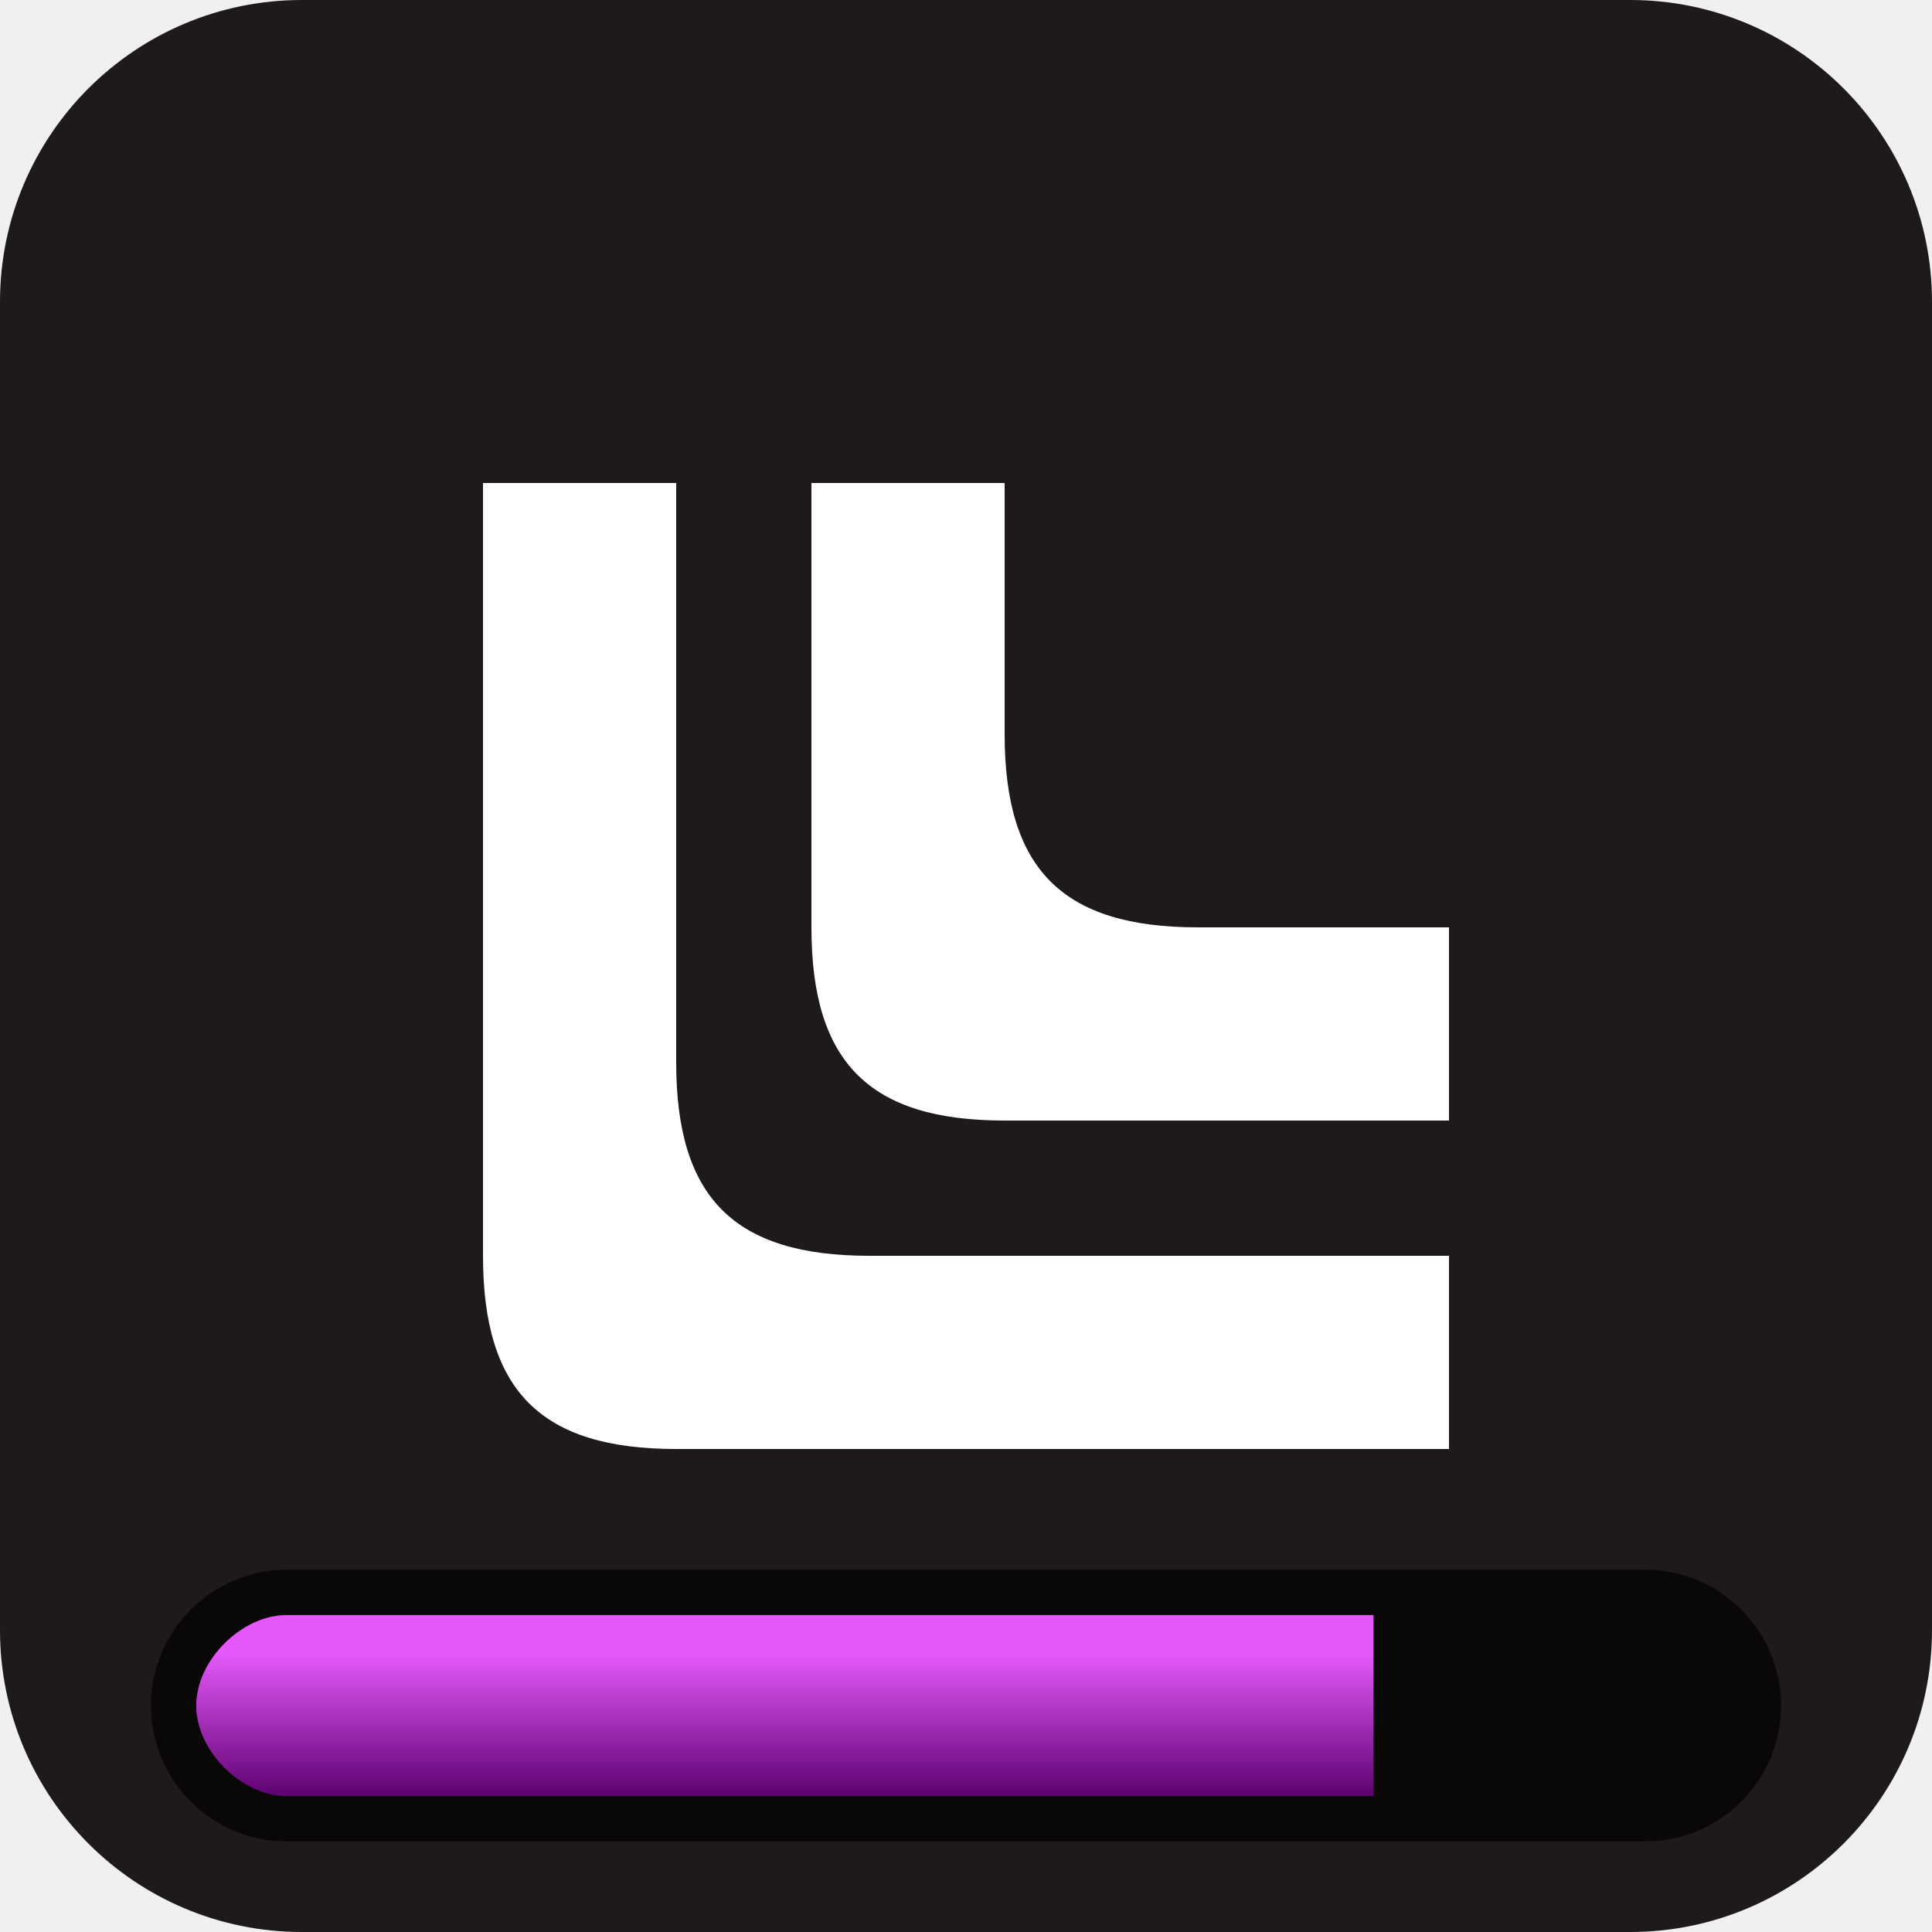
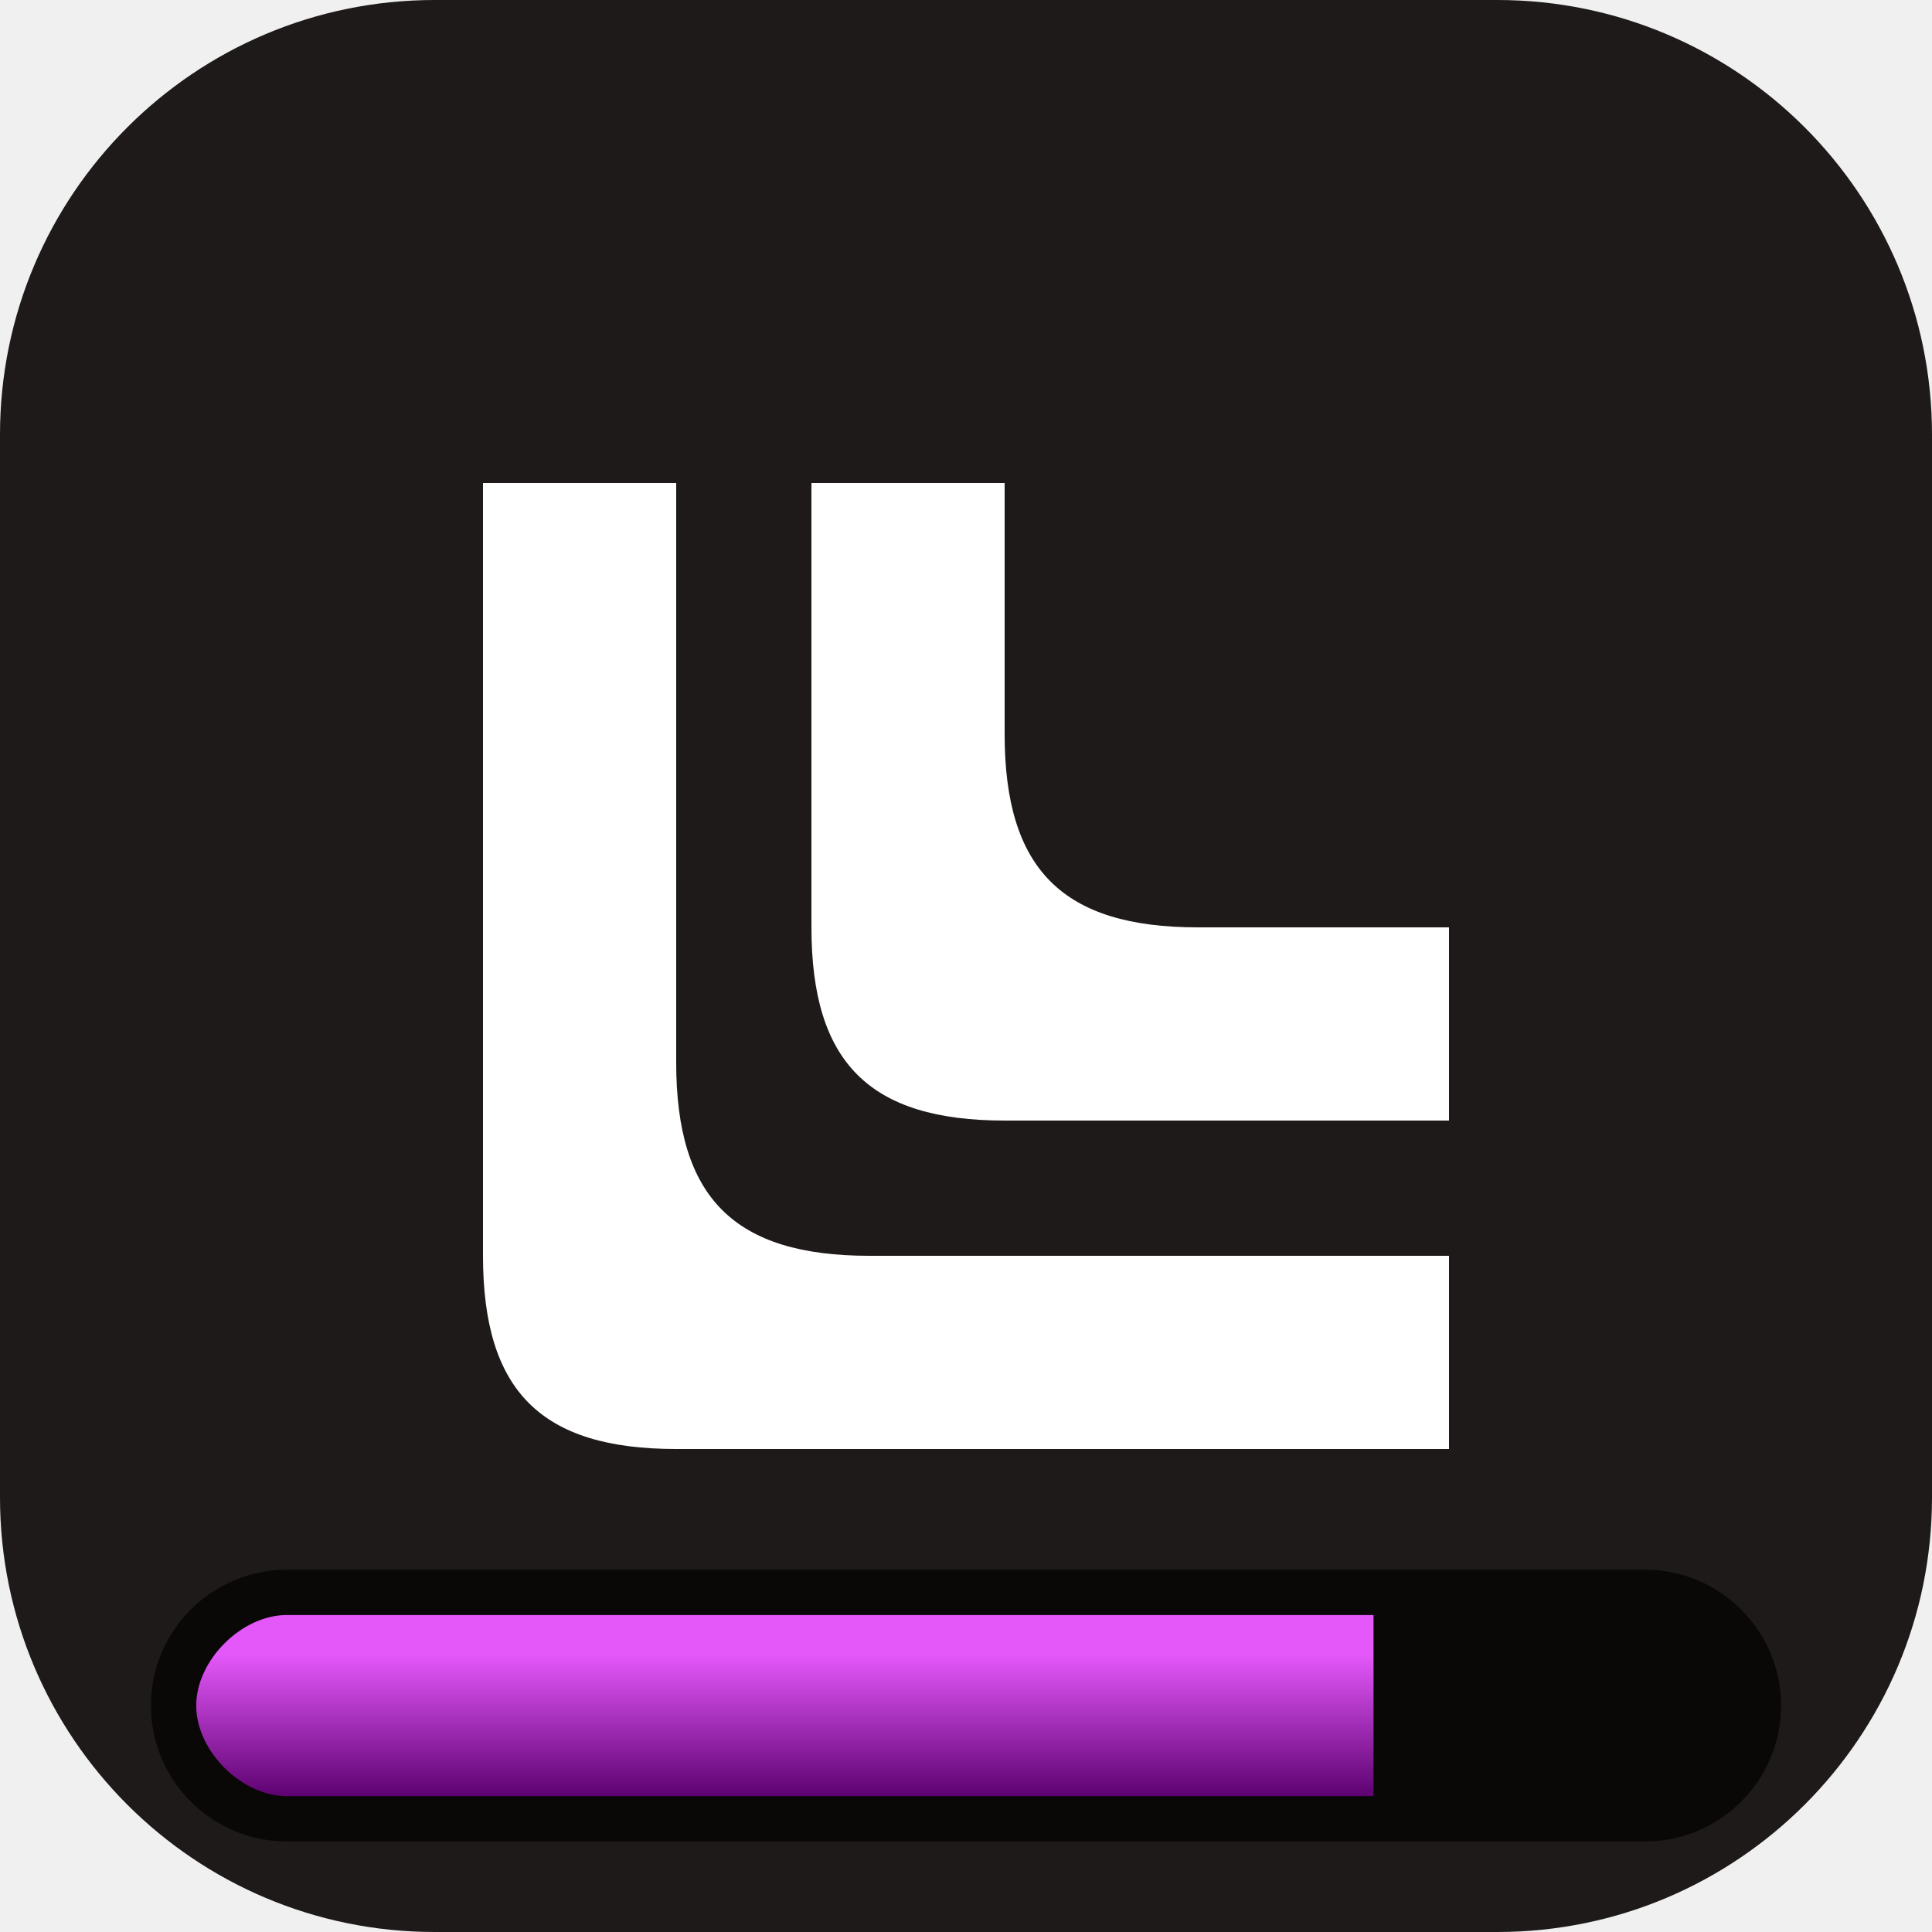
<svg xmlns="http://www.w3.org/2000/svg" viewBox="0 0 32 32">
  <defs>
    <linearGradient id="linear-gradient" x1="-16.4" x2="-16.4" y1="-138.09" y2="-138.24" gradientTransform="translate(168 -2735) scale(10 -20)" gradientUnits="userSpaceOnUse">
      <stop offset=".2" stop-color="#e458fa" />
      <stop offset="1" stop-color="#5b006e" />
    </linearGradient>
  </defs>
-   <rect width="32" height="32" fill="#1d1a19" rx="5" />
-   <path d="M8 20.8v-12.8c0 -0 3.2 -0 3.2 0v9.6c0 2.24 0.96 3.2 3.2 3.2h9.6c0 0 0 3.2 0 3.2h-12.8c-2.24 0 -3.2 -0.96 -3.2 -3.2ZM13.44 15.36v-7.36c0 -0 3.2 -0 3.2 0v4.16c0 2.24 0.96 3.2 3.2 3.2h4.16c0 0 0 3.2 0 3.2h-7.36c-2.24 0 -3.2 -0.96 -3.2 -3.2Z" fill="white" />
+   <rect x="0" y="0" width="32" height="32" fill="#1d1a19" rx="7.2" />
+   <path d="M8 20.8v-12.8c0 -0 3.2 -0 3.2 0v9.6c0 2.24 0.96 3.2 3.2 3.2h9.6c0 0 0 3.2 0 3.2h-12.8c-2.24 0 -3.2 -0.96 -3.2 -3.2ZM13.44 15.36v-7.36c0 -0 3.2 -0 3.2 0v4.16c0 2.24 0.96 3.2 3.2 3.2h4.16c0 0 0 3.2 0 3.2h-7.36c-2.24 0 -3.2 -0.96 -3.2 -3.2Z" fill="white" transform="translate(0, 0)" />
  <path d="M4.75 26h22.5c1.24 0 2.25 1.01 2.25 2.25s-1.01 2.25-2.25 2.25H4.75c-1.24 0-2.25-1.01-2.25-2.25S3.51 26 4.75 26Z" fill-opacity=".7" />
  <path d="M4.75 26.75h18v3h-18c-.75 0-1.5-.75-1.5-1.5s.75-1.5 1.5-1.5Z" fill="url(#linear-gradient)" />
</svg>
